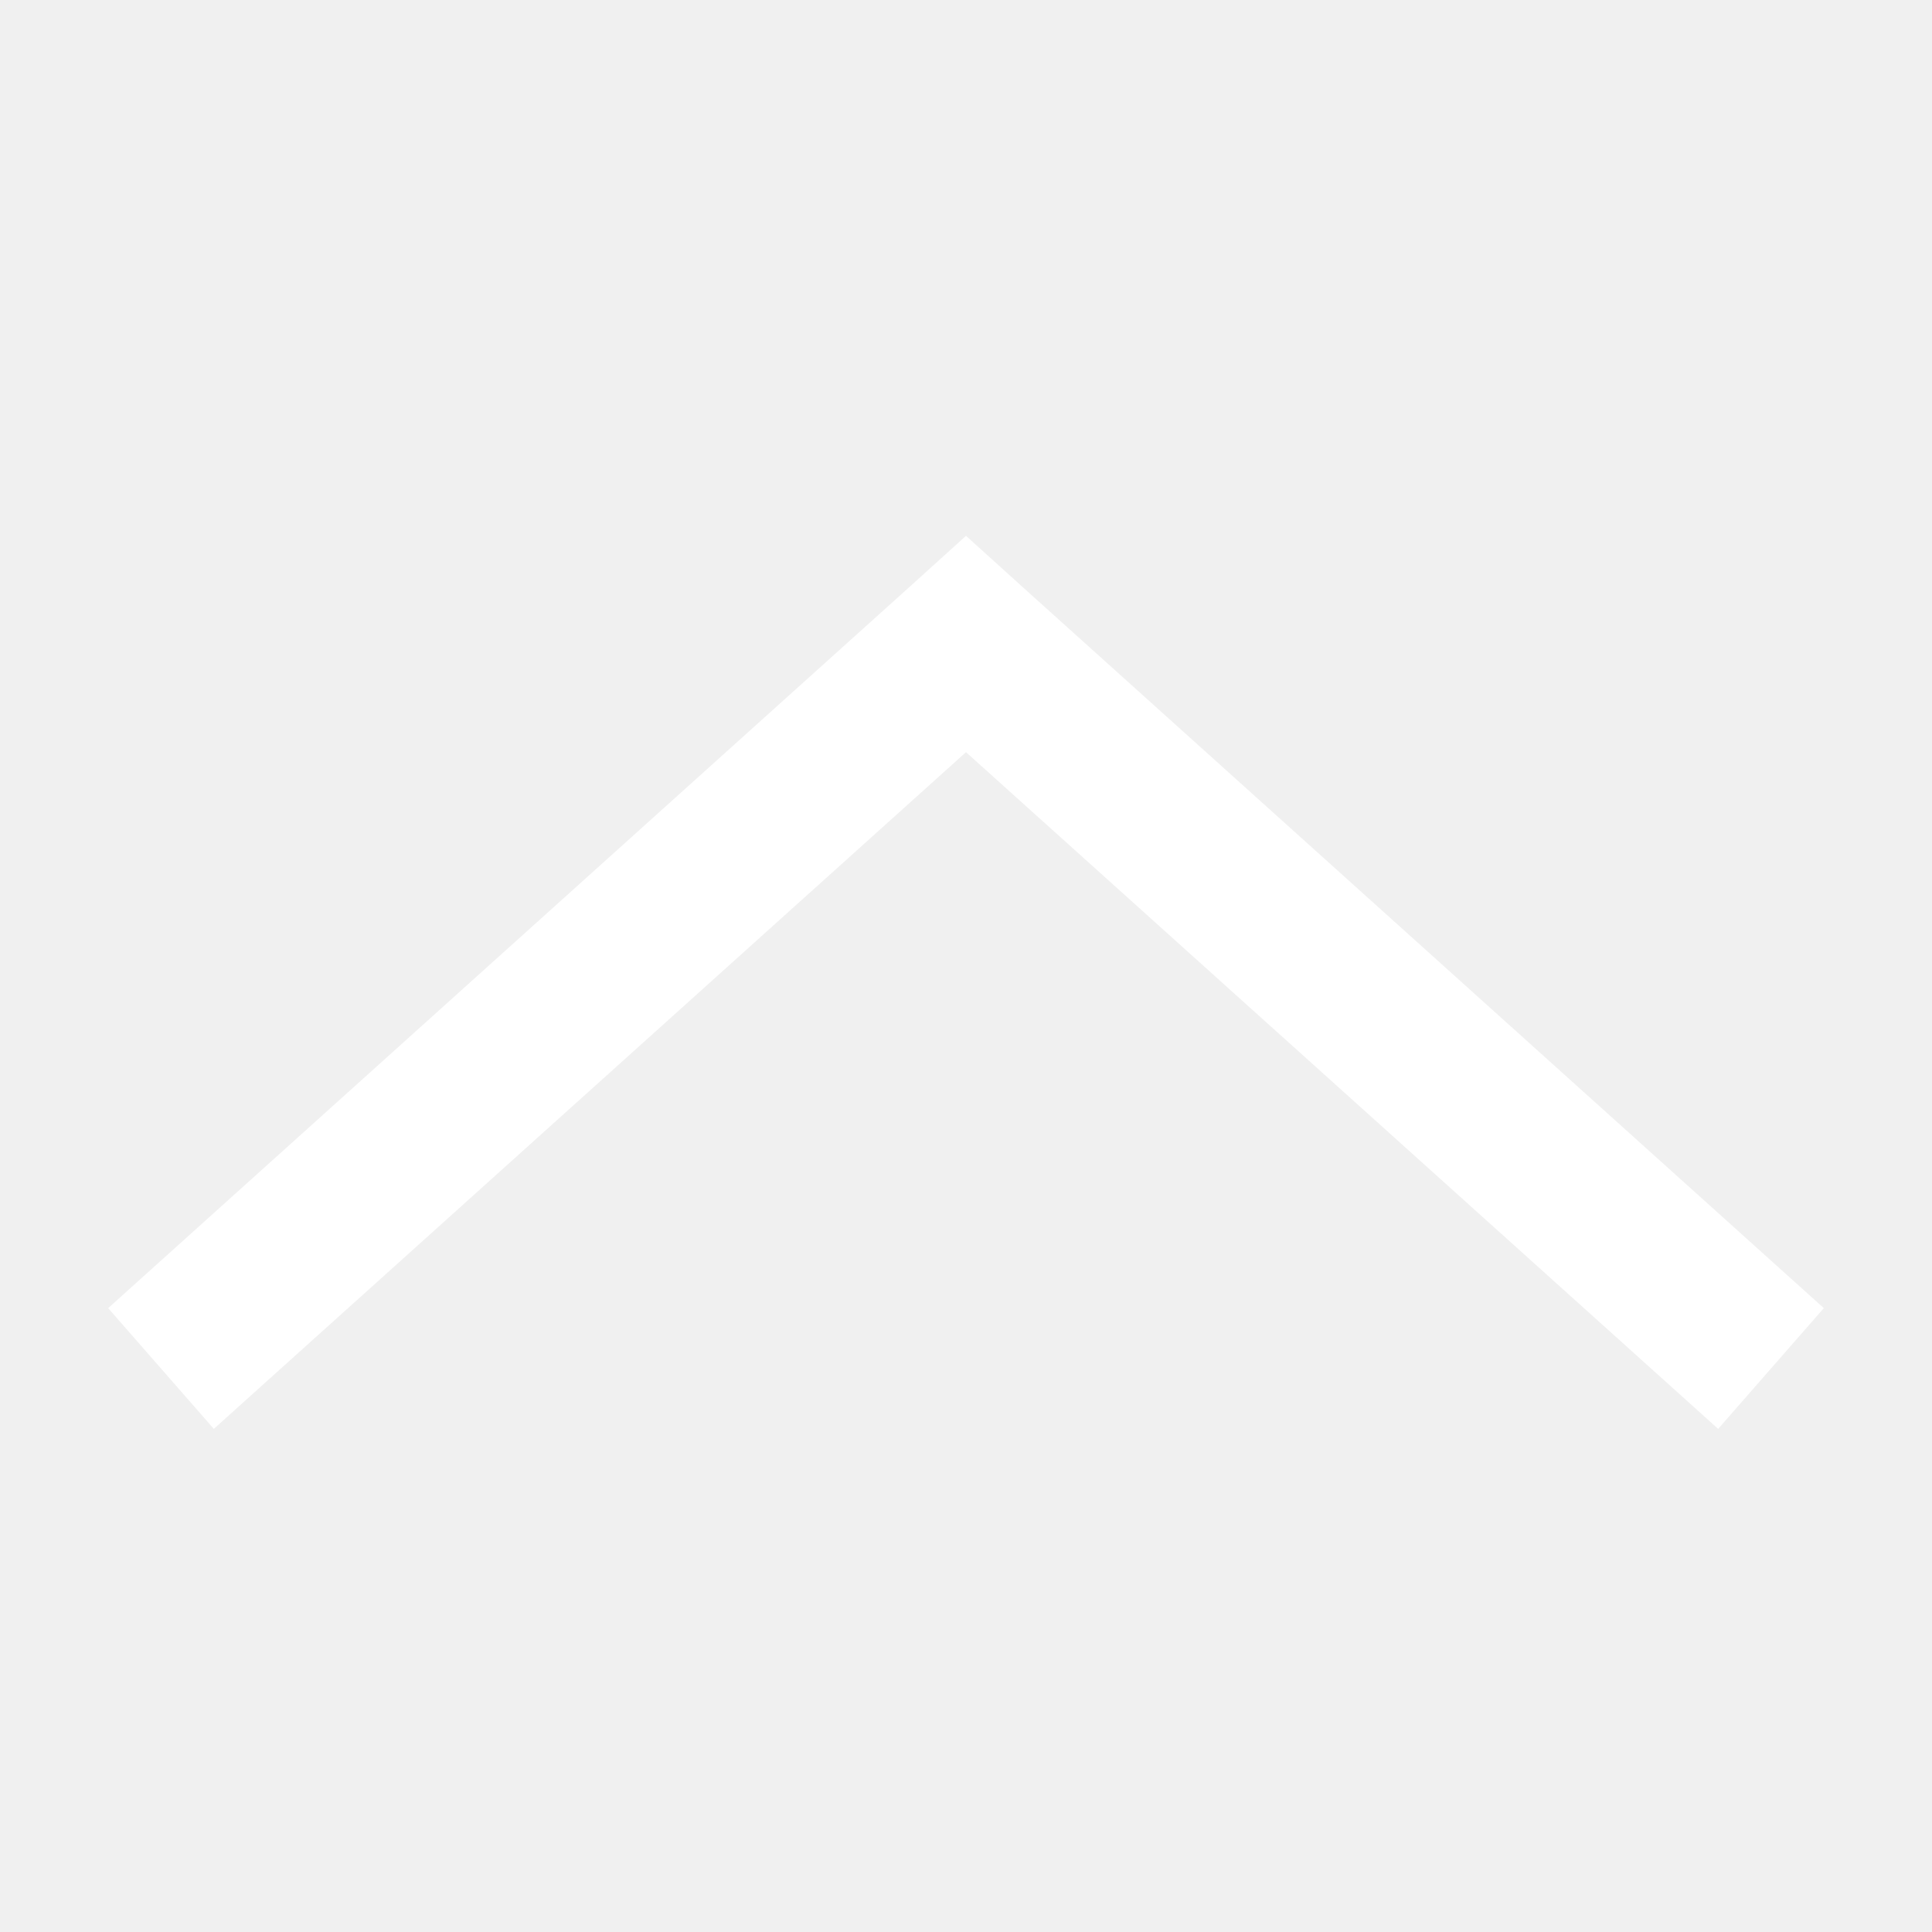
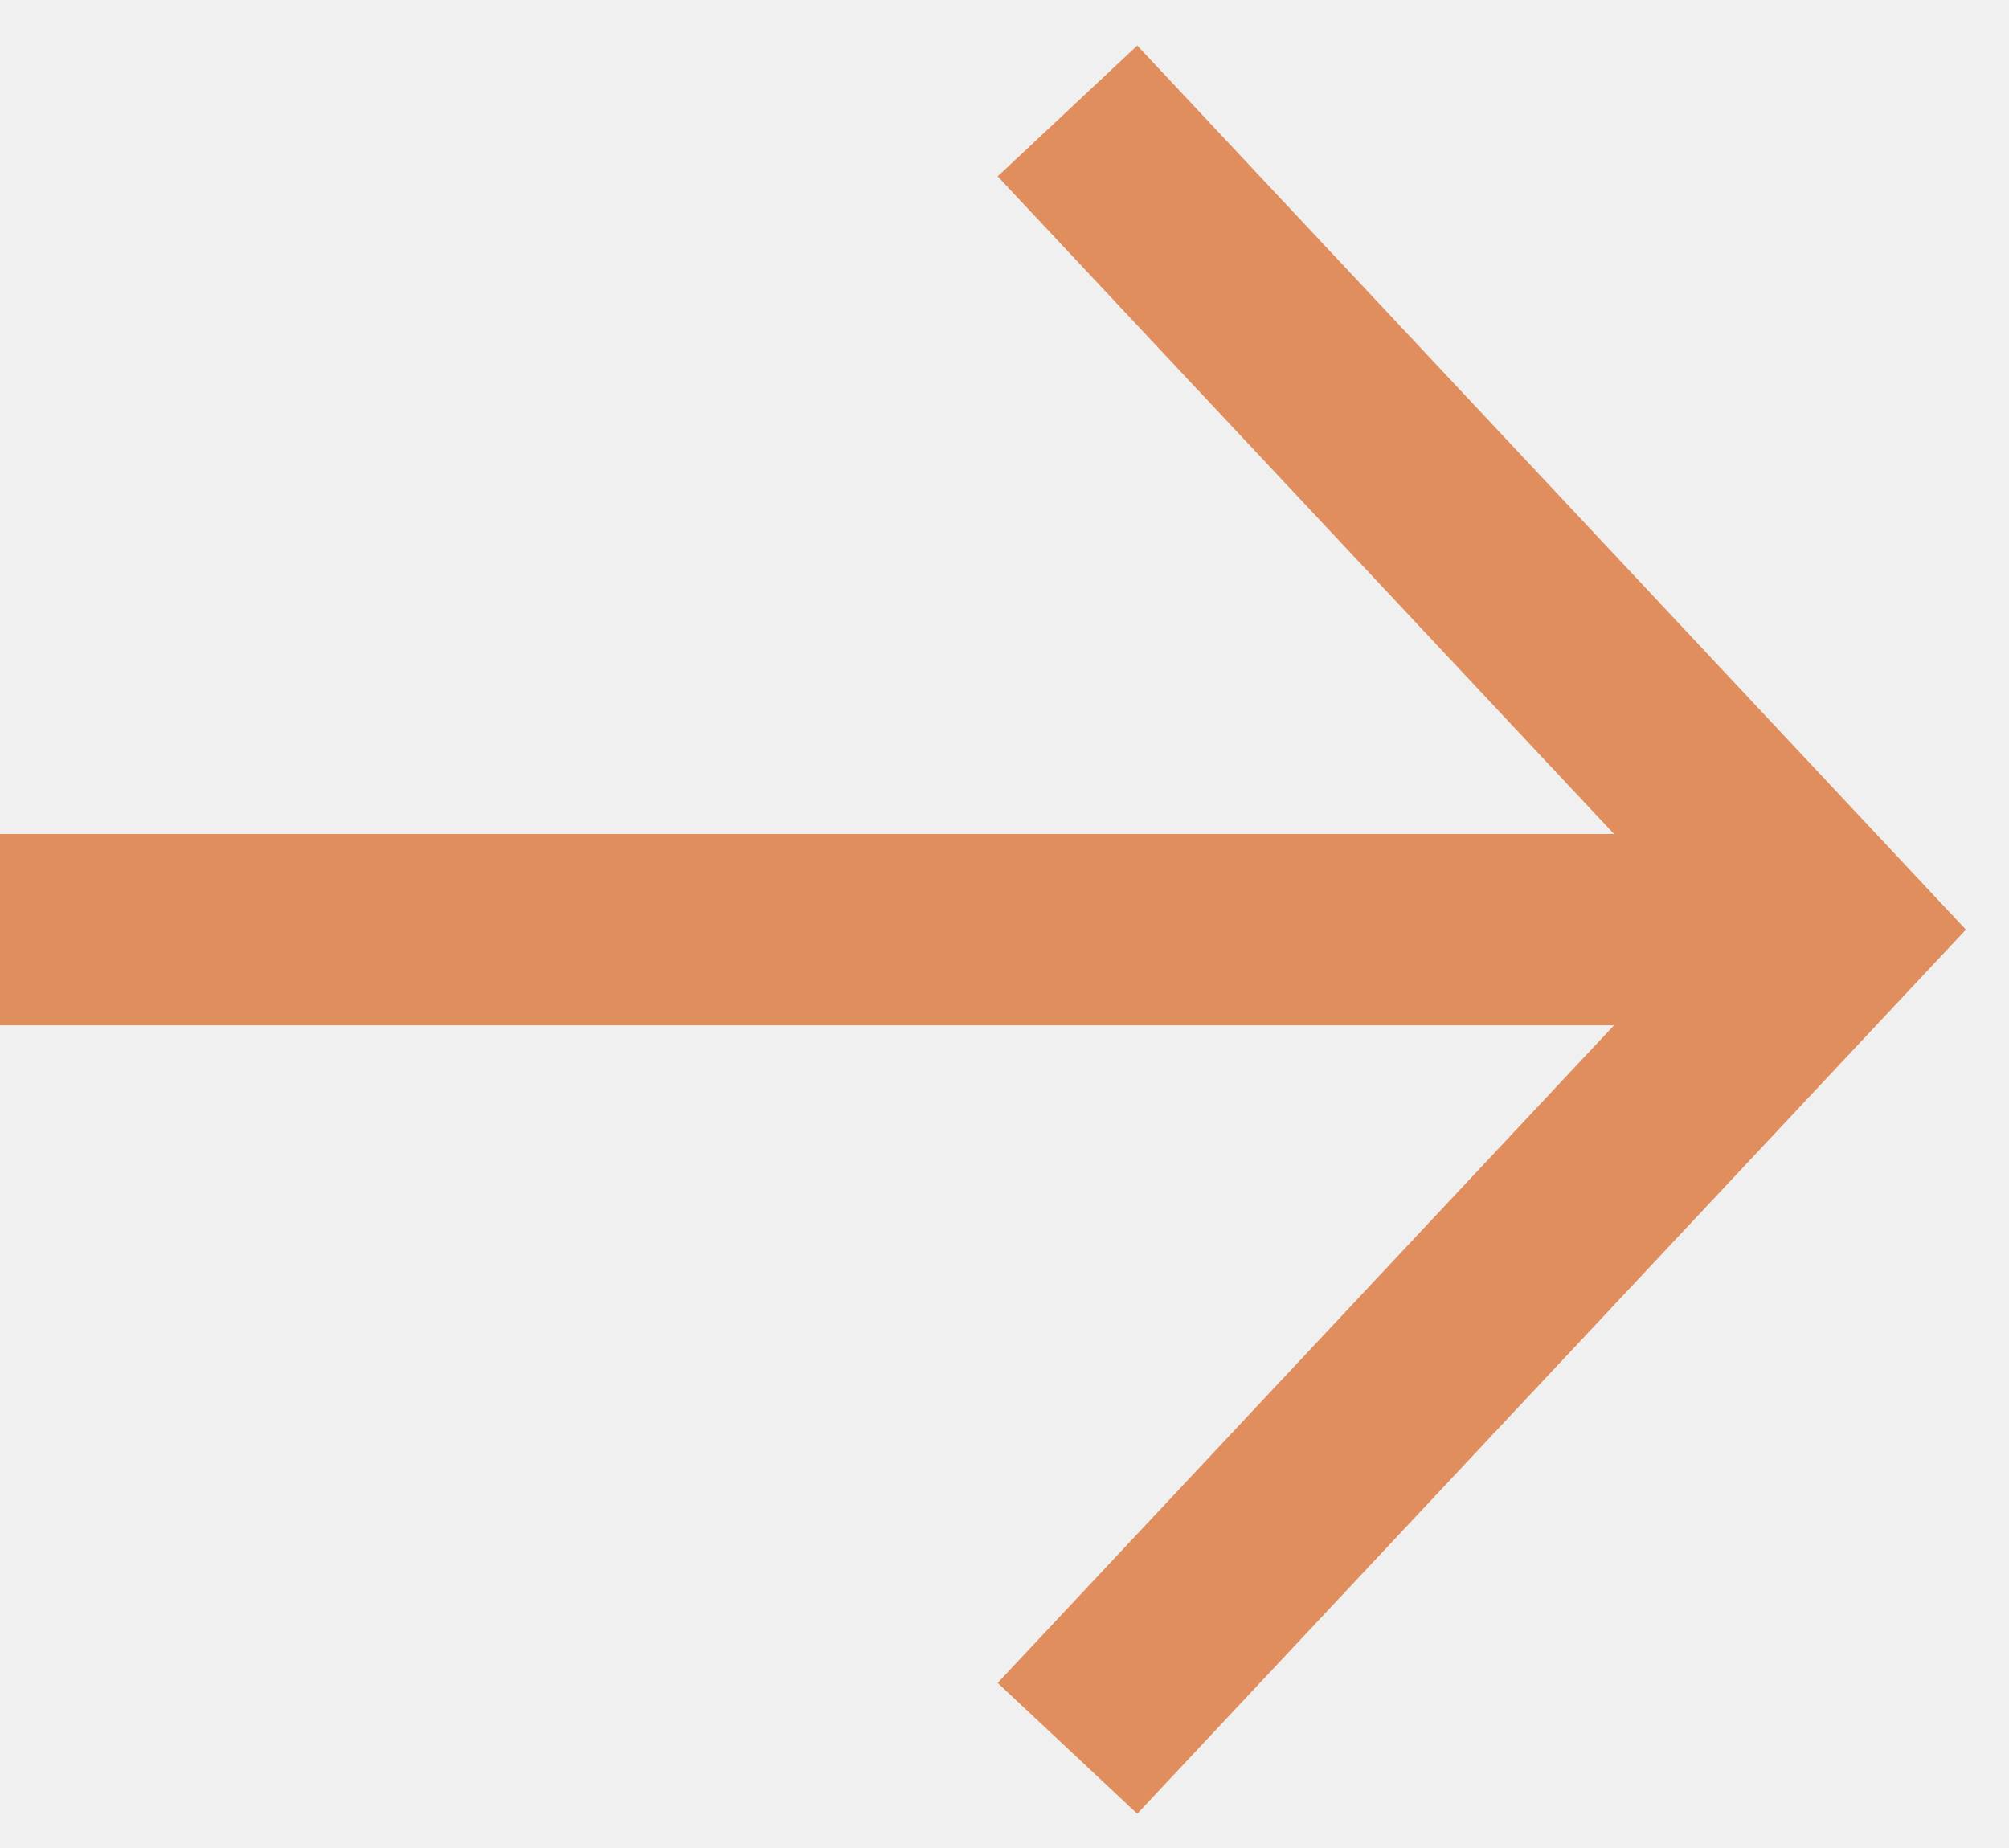
- <svg xmlns="http://www.w3.org/2000/svg" x="0px" y="0px" viewBox="0 0 172 172" style=" fill:#000000;">
-   <g fill="none" fill-rule="nonzero" stroke="none" stroke-width="1" stroke-linecap="butt" stroke-linejoin="miter" stroke-miterlimit="10" stroke-dasharray="" stroke-dashoffset="0" font-family="none" font-weight="none" font-size="none" text-anchor="none" style="mix-blend-mode: normal">
-     <path d="M0,172v-172h172v172z" fill="none" />
-     <g fill="#ffffff">
-       <path d="M86,47.703l-4.703,4.255l-71.667,64.5l9.406,10.75l66.964,-60.245l66.964,60.245l9.406,-10.75l-71.667,-64.5z" />
-     </g>
-   </g>
+ <svg xmlns="http://www.w3.org/2000/svg" width="25" height="23" viewBox="0 0 21 19" fill="none">
+   <path d="M11.158 1L19.179 9.559L11.158 18.118" stroke="#E08E5D" stroke-width="2" />
+   <path d="M4.8122e-07 9.559L19.179 9.559" stroke="#E08E5D" stroke-width="2" />
</svg>
